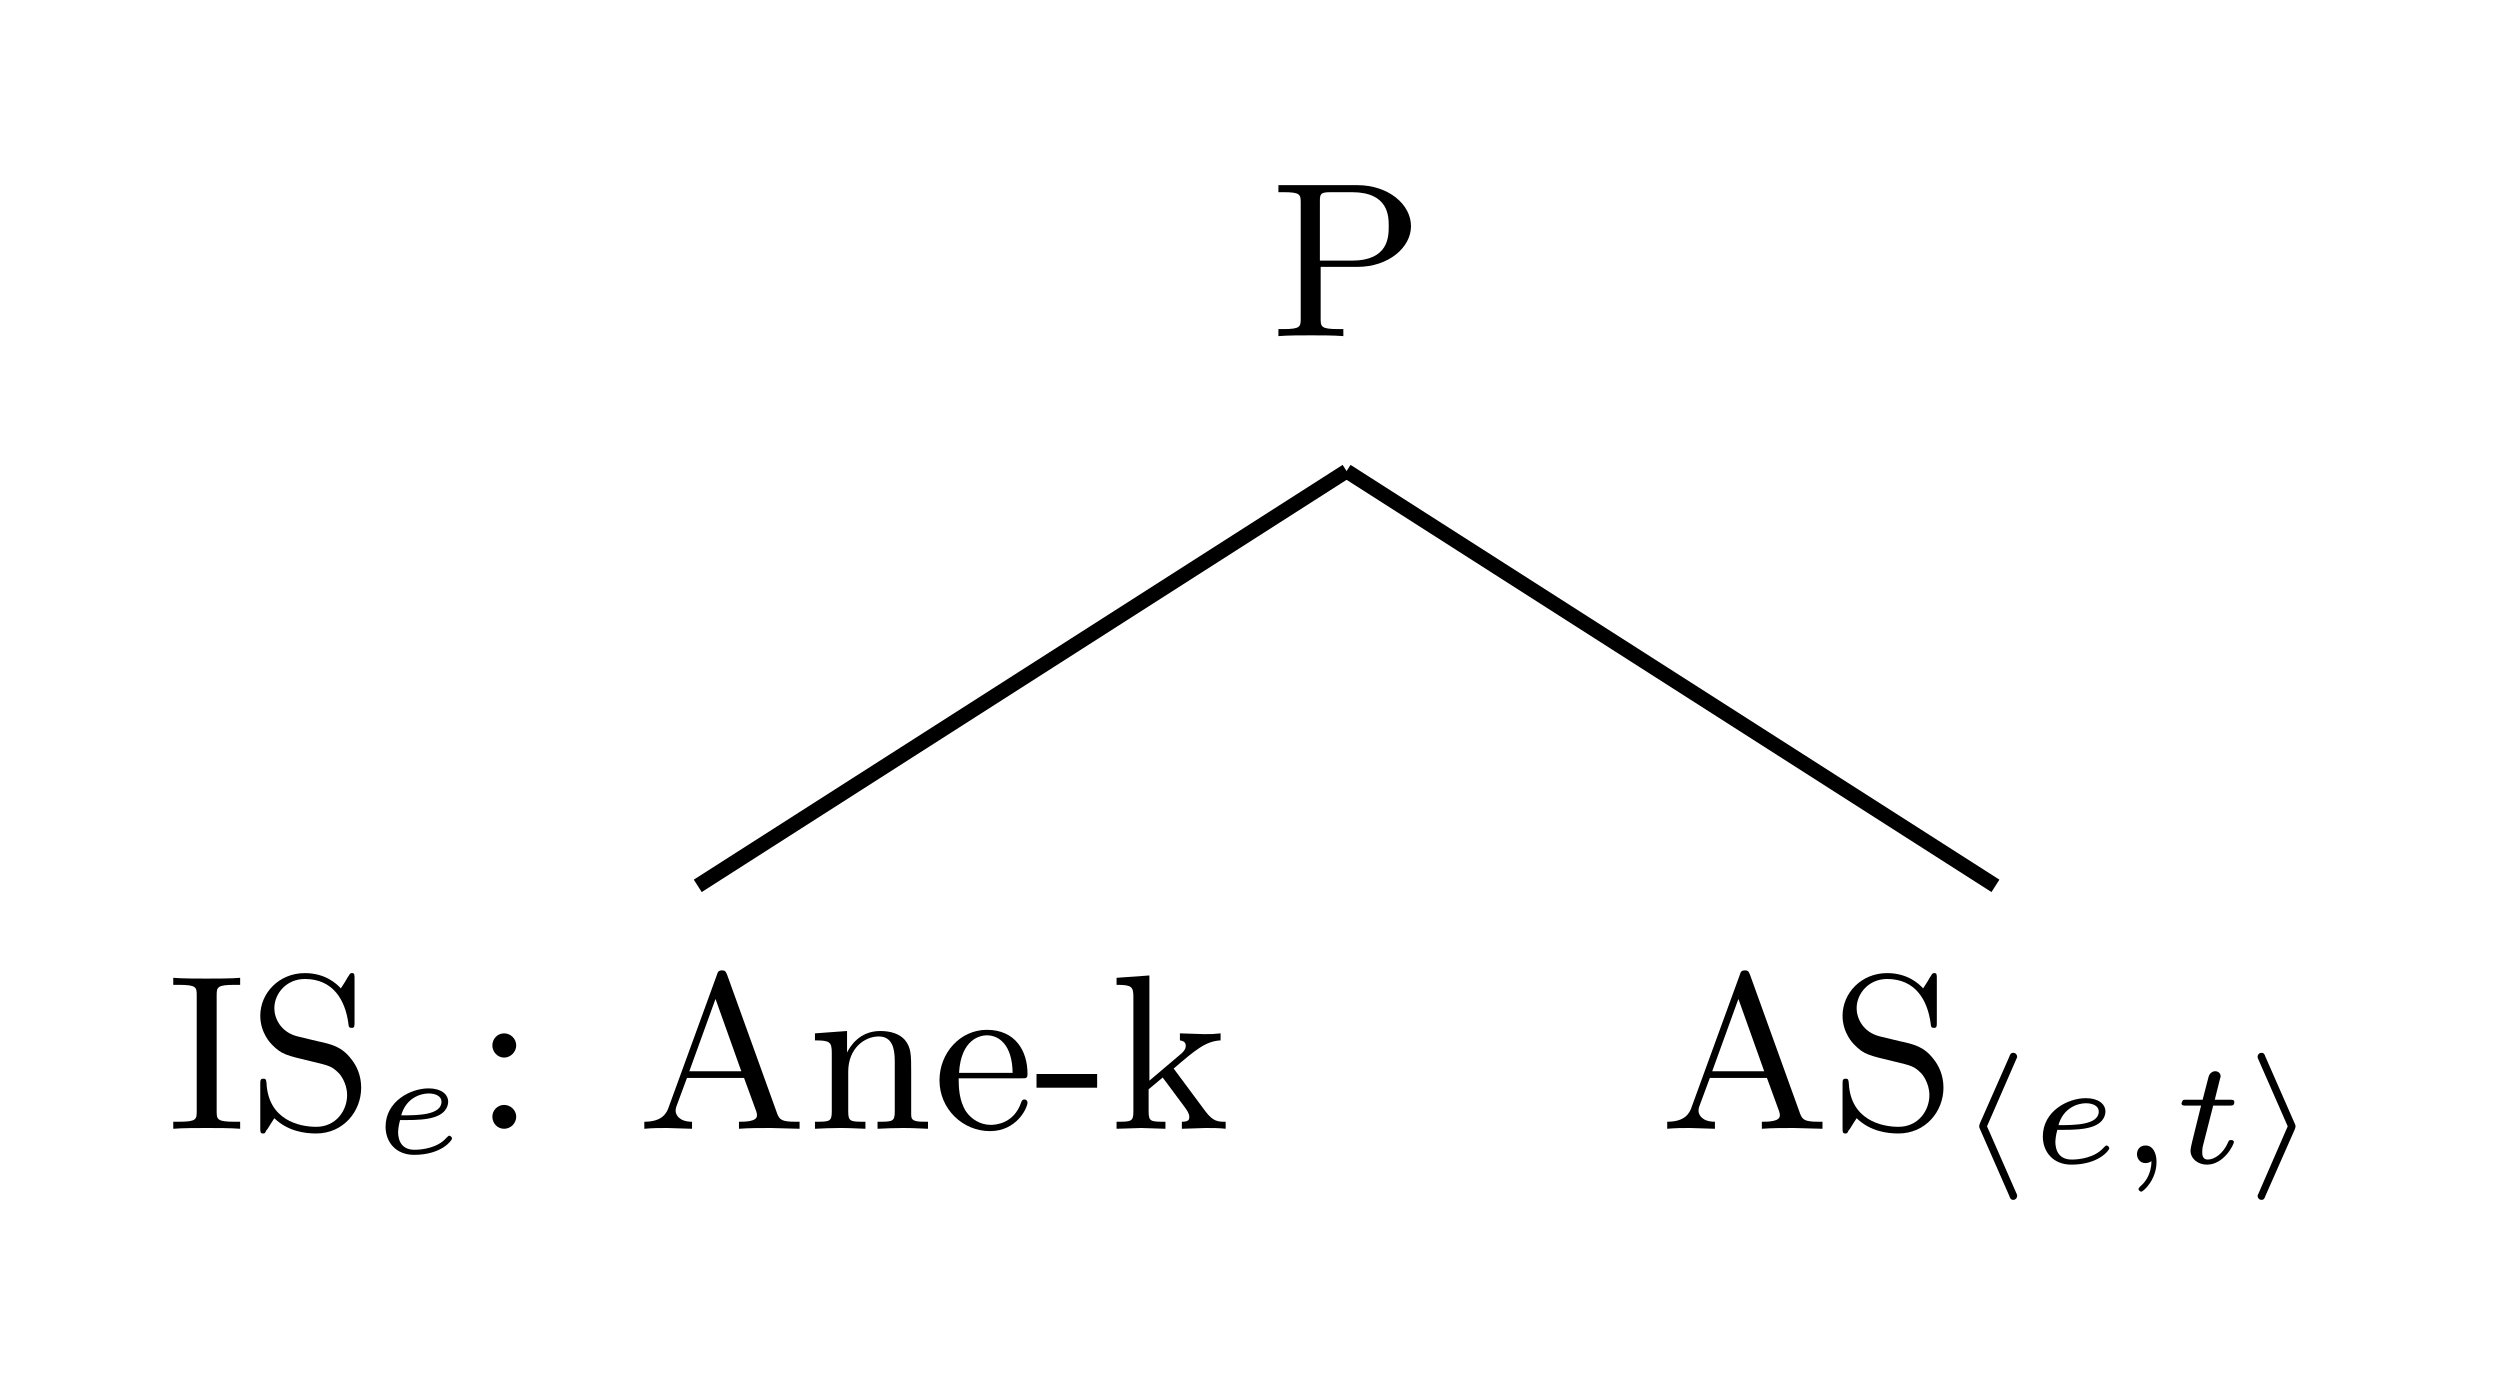
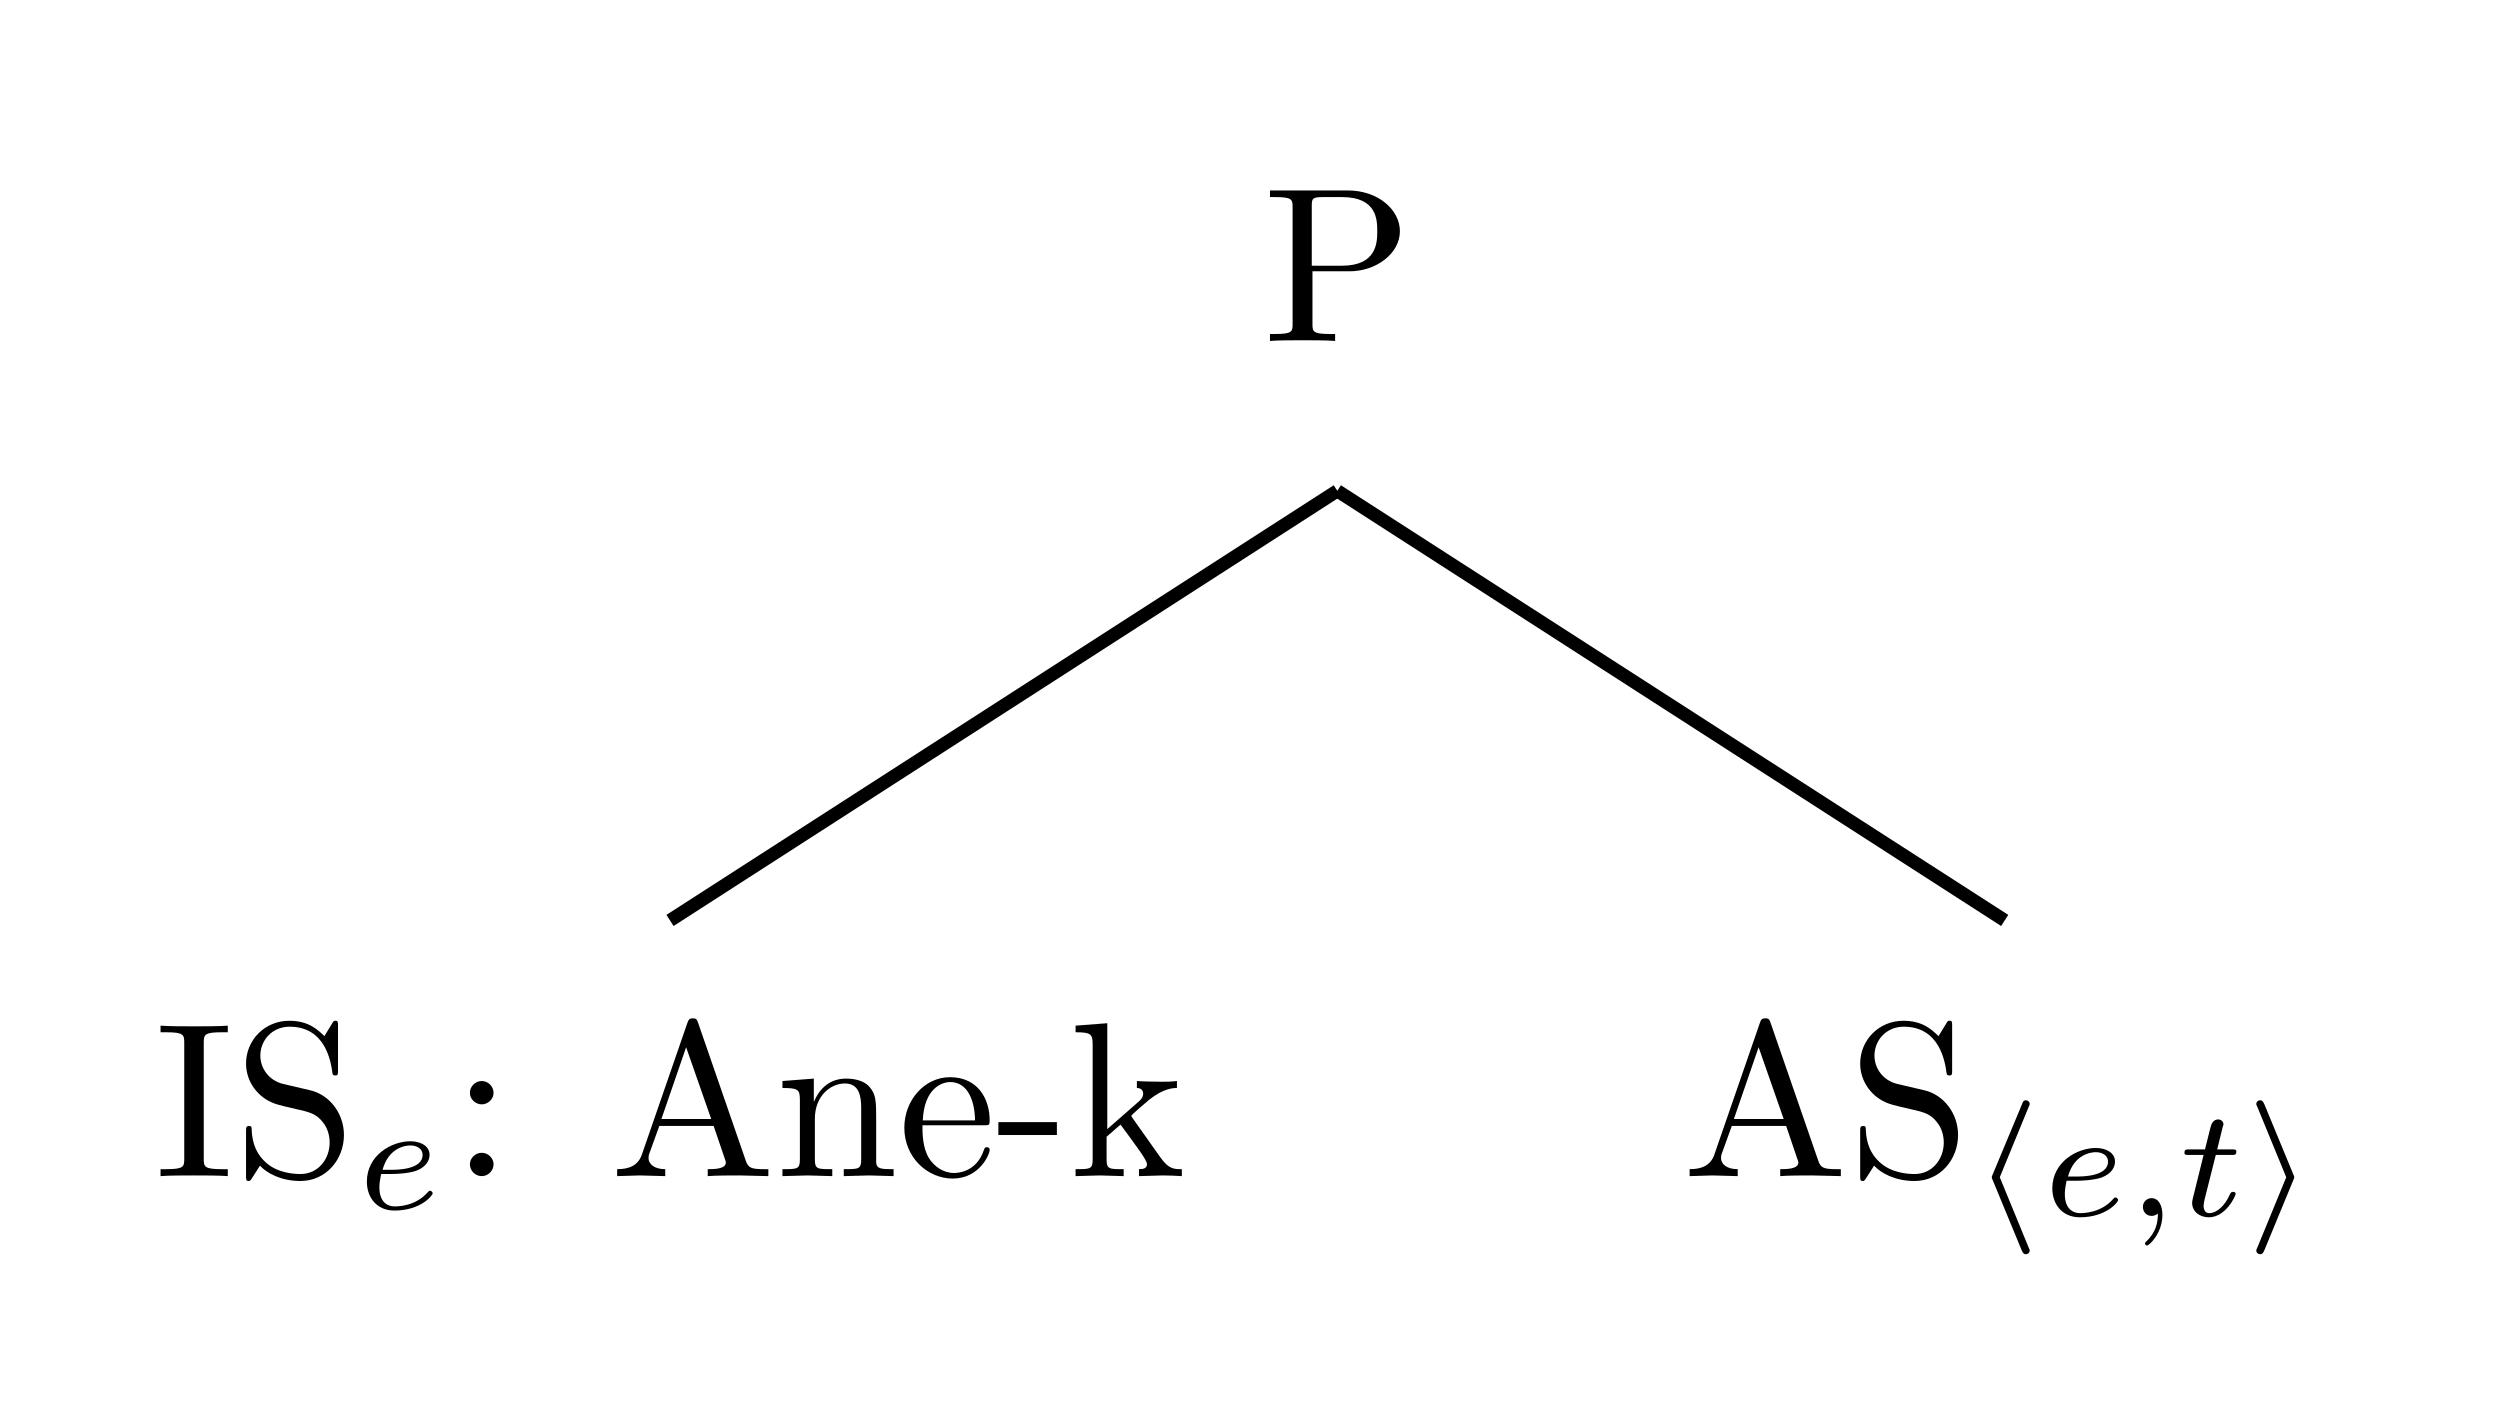
- <svg xmlns="http://www.w3.org/2000/svg" xmlns:xlink="http://www.w3.org/1999/xlink" width="99.876pt" height="55.098pt" viewBox="0 0 99.876 55.098" version="1.2">
+ <svg xmlns="http://www.w3.org/2000/svg" xmlns:xlink="http://www.w3.org/1999/xlink" width="112.144pt" height="63.652pt" viewBox="0 0 112.144 63.652" version="1.2">
  <defs>
    <g>
      <symbol overflow="visible" id="glyph0-0">
        <path style="stroke:none;" d="" />
      </symbol>
      <symbol overflow="visible" id="glyph0-1">
-         <path style="stroke:none;" d="M 5.656 -4.391 C 5.656 -5.266 4.75 -6.031 3.516 -6.031 L 0.359 -6.031 L 0.359 -5.75 L 0.562 -5.75 C 1.234 -5.75 1.25 -5.656 1.25 -5.328 L 1.25 -0.703 C 1.25 -0.375 1.234 -0.281 0.562 -0.281 L 0.359 -0.281 L 0.359 0 C 0.75 -0.031 1.25 -0.031 1.656 -0.031 C 2.062 -0.031 2.547 -0.031 2.953 0 L 2.953 -0.281 L 2.75 -0.281 C 2.062 -0.281 2.047 -0.375 2.047 -0.703 L 2.047 -2.766 L 3.516 -2.766 C 4.766 -2.766 5.656 -3.547 5.656 -4.391 Z M 4.766 -4.391 C 4.766 -3.984 4.766 -3.016 3.297 -3.016 L 2.016 -3.016 L 2.016 -5.391 C 2.016 -5.688 2.047 -5.75 2.453 -5.75 L 3.297 -5.75 C 4.766 -5.75 4.766 -4.781 4.766 -4.391 Z M 4.766 -4.391 " />
+         <path style="stroke:none;" d="M 6.172 -4.922 C 6.172 -5.891 5.188 -6.75 3.844 -6.75 L 0.344 -6.75 L 0.344 -6.453 L 0.578 -6.453 C 1.344 -6.453 1.359 -6.344 1.359 -5.984 L 1.359 -0.766 C 1.359 -0.422 1.344 -0.312 0.578 -0.312 L 0.344 -0.312 L 0.344 0 C 0.688 -0.031 1.422 -0.031 1.797 -0.031 C 2.172 -0.031 2.922 -0.031 3.266 0 L 3.266 -0.312 L 3.031 -0.312 C 2.266 -0.312 2.25 -0.422 2.25 -0.766 L 2.25 -3.125 L 3.922 -3.125 C 5.109 -3.125 6.172 -3.922 6.172 -4.922 Z M 5.156 -4.922 C 5.156 -4.453 5.156 -3.375 3.578 -3.375 L 2.219 -3.375 L 2.219 -6.047 C 2.219 -6.375 2.234 -6.453 2.703 -6.453 L 3.578 -6.453 C 5.156 -6.453 5.156 -5.406 5.156 -4.922 Z M 5.156 -4.922 " />
      </symbol>
      <symbol overflow="visible" id="glyph0-2">
-         <path style="stroke:none;" d="M 2.969 0 L 2.969 -0.281 L 2.75 -0.281 C 2.047 -0.281 2.031 -0.375 2.031 -0.703 L 2.031 -5.328 C 2.031 -5.656 2.047 -5.75 2.75 -5.75 L 2.969 -5.75 L 2.969 -6.031 C 2.609 -6 2.016 -6 1.641 -6 C 1.25 -6 0.656 -6 0.297 -6.031 L 0.297 -5.75 L 0.516 -5.75 C 1.219 -5.75 1.234 -5.656 1.234 -5.328 L 1.234 -0.703 C 1.234 -0.375 1.219 -0.281 0.516 -0.281 L 0.297 -0.281 L 0.297 0 C 0.656 -0.031 1.25 -0.031 1.641 -0.031 C 2.016 -0.031 2.609 -0.031 2.969 0 Z M 2.969 0 " />
+         <path style="stroke:none;" d="M 3.297 0 L 3.297 -0.312 L 3.031 -0.312 C 2.25 -0.312 2.219 -0.422 2.219 -0.766 L 2.219 -5.984 C 2.219 -6.344 2.25 -6.453 3.031 -6.453 L 3.297 -6.453 L 3.297 -6.75 C 2.953 -6.719 2.172 -6.719 1.797 -6.719 C 1.406 -6.719 0.625 -6.719 0.281 -6.75 L 0.281 -6.453 L 0.531 -6.453 C 1.312 -6.453 1.344 -6.344 1.344 -5.984 L 1.344 -0.766 C 1.344 -0.422 1.312 -0.312 0.531 -0.312 L 0.281 -0.312 L 0.281 0 C 0.625 -0.031 1.406 -0.031 1.781 -0.031 C 2.172 -0.031 2.953 -0.031 3.297 0 Z M 3.297 0 " />
      </symbol>
      <symbol overflow="visible" id="glyph0-3">
-         <path style="stroke:none;" d="M 4.531 -1.641 C 4.531 -2.141 4.344 -2.531 4.125 -2.797 C 3.75 -3.281 3.359 -3.375 2.781 -3.5 L 2 -3.688 C 1.297 -3.859 1.062 -4.438 1.062 -4.812 C 1.062 -5.406 1.547 -5.984 2.281 -5.984 C 3.422 -5.984 3.891 -5.125 4.016 -4.234 C 4.031 -4.062 4.047 -4.031 4.156 -4.031 C 4.266 -4.031 4.266 -4.094 4.266 -4.266 L 4.266 -5.984 C 4.266 -6.156 4.266 -6.219 4.172 -6.219 C 4.109 -6.219 4.094 -6.219 4.031 -6.109 C 3.922 -5.953 4.016 -6.062 3.719 -5.609 C 3.562 -5.781 3.109 -6.219 2.281 -6.219 C 1.25 -6.219 0.5 -5.422 0.5 -4.516 C 0.5 -3.828 0.922 -3.406 0.969 -3.359 C 1.359 -2.969 1.516 -2.938 2.562 -2.688 C 3.281 -2.516 3.359 -2.5 3.656 -2.203 C 3.656 -2.203 3.969 -1.859 3.969 -1.344 C 3.969 -0.734 3.531 -0.078 2.734 -0.078 C 2.047 -0.078 0.828 -0.359 0.75 -1.812 C 0.734 -1.953 0.734 -2 0.625 -2 C 0.5 -2 0.5 -1.938 0.5 -1.75 L 0.5 -0.047 C 0.5 0.125 0.5 0.188 0.609 0.188 C 0.672 0.188 0.688 0.188 0.734 0.078 C 0.859 -0.078 0.766 0.031 1.062 -0.422 C 1.609 0.109 2.297 0.188 2.734 0.188 C 3.812 0.188 4.531 -0.688 4.531 -1.641 Z M 4.531 -1.641 " />
+         <path style="stroke:none;" d="M 4.938 -1.844 C 4.938 -2.828 4.281 -3.641 3.453 -3.844 L 2.188 -4.141 C 1.578 -4.297 1.188 -4.828 1.188 -5.406 C 1.188 -6.094 1.719 -6.703 2.5 -6.703 C 4.141 -6.703 4.359 -5.078 4.422 -4.625 C 4.438 -4.562 4.438 -4.516 4.547 -4.516 C 4.672 -4.516 4.672 -4.562 4.672 -4.75 L 4.672 -6.734 C 4.672 -6.906 4.672 -6.969 4.562 -6.969 C 4.484 -6.969 4.484 -6.969 4.406 -6.844 L 4.062 -6.281 C 3.766 -6.562 3.359 -6.969 2.484 -6.969 C 1.391 -6.969 0.547 -6.109 0.547 -5.047 C 0.547 -4.234 1.078 -3.516 1.844 -3.25 C 1.953 -3.203 2.469 -3.078 3.156 -2.922 C 3.422 -2.844 3.719 -2.781 4 -2.406 C 4.203 -2.156 4.297 -1.828 4.297 -1.5 C 4.297 -0.797 3.812 -0.094 2.984 -0.094 C 2.688 -0.094 1.938 -0.141 1.422 -0.625 C 0.844 -1.156 0.812 -1.797 0.797 -2.141 C 0.797 -2.25 0.719 -2.25 0.688 -2.25 C 0.547 -2.25 0.547 -2.172 0.547 -2 L 0.547 -0.016 C 0.547 0.141 0.547 0.219 0.656 0.219 C 0.734 0.219 0.734 0.203 0.812 0.094 C 0.812 0.094 0.844 0.047 1.172 -0.469 C 1.469 -0.141 2.109 0.219 2.984 0.219 C 4.141 0.219 4.938 -0.75 4.938 -1.844 Z M 4.938 -1.844 " />
      </symbol>
      <symbol overflow="visible" id="glyph0-4">
-         <path style="stroke:none;" d="M 1.734 -3.328 C 1.734 -3.594 1.516 -3.812 1.25 -3.812 C 0.984 -3.812 0.781 -3.594 0.781 -3.328 C 0.781 -3.078 0.984 -2.844 1.25 -2.844 C 1.516 -2.844 1.734 -3.078 1.734 -3.328 Z M 1.734 -0.484 C 1.734 -0.734 1.516 -0.953 1.25 -0.953 C 0.984 -0.953 0.781 -0.734 0.781 -0.484 C 0.781 -0.219 0.984 0 1.25 0 C 1.516 0 1.734 -0.219 1.734 -0.484 Z M 1.734 -0.484 " />
+         <path style="stroke:none;" d="M 1.906 -3.734 C 1.906 -4.031 1.656 -4.266 1.375 -4.266 C 1.094 -4.266 0.844 -4.031 0.844 -3.734 C 0.844 -3.453 1.094 -3.219 1.375 -3.219 C 1.656 -3.219 1.906 -3.453 1.906 -3.734 Z M 1.906 -0.531 C 1.906 -0.812 1.656 -1.047 1.375 -1.047 C 1.094 -1.047 0.844 -0.812 0.844 -0.531 C 0.844 -0.234 1.094 0 1.375 0 C 1.656 0 1.906 -0.234 1.906 -0.531 Z M 1.906 -0.531 " />
      </symbol>
      <symbol overflow="visible" id="glyph0-5">
-         <path style="stroke:none;" d="M 6.5 0 L 6.5 -0.281 L 6.344 -0.281 C 5.797 -0.281 5.703 -0.359 5.609 -0.594 L 3.609 -6.141 C 3.562 -6.25 3.547 -6.328 3.406 -6.328 C 3.25 -6.328 3.234 -6.266 3.188 -6.125 L 1.281 -0.891 C 1.188 -0.594 0.984 -0.281 0.297 -0.281 L 0.297 0 C 0.641 -0.031 0.875 -0.031 1.203 -0.031 L 2.203 0 L 2.203 -0.281 C 1.688 -0.281 1.547 -0.562 1.547 -0.719 C 1.547 -0.797 1.562 -0.844 1.578 -0.891 L 2 -2.031 L 4.281 -2.031 L 4.766 -0.703 C 4.797 -0.609 4.797 -0.578 4.797 -0.531 C 4.797 -0.281 4.312 -0.281 4.078 -0.281 L 4.078 0 C 4.469 -0.031 4.938 -0.031 5.344 -0.031 Z M 4.172 -2.297 L 2.094 -2.297 L 3.141 -5.188 Z M 4.172 -2.297 " />
+         <path style="stroke:none;" d="M 7.094 0 L 7.094 -0.312 L 6.906 -0.312 C 6.312 -0.312 6.188 -0.375 6.078 -0.703 L 3.938 -6.891 C 3.891 -7.016 3.875 -7.078 3.703 -7.078 C 3.547 -7.078 3.516 -7.016 3.469 -6.891 L 1.422 -0.969 C 1.25 -0.469 0.844 -0.312 0.312 -0.312 L 0.312 0 L 1.328 -0.031 L 2.469 0 L 2.469 -0.312 C 1.969 -0.312 1.719 -0.547 1.719 -0.812 C 1.719 -0.844 1.734 -0.938 1.734 -0.953 L 2.203 -2.25 L 4.641 -2.25 L 5.156 -0.734 C 5.172 -0.703 5.188 -0.641 5.188 -0.609 C 5.188 -0.312 4.641 -0.312 4.375 -0.312 L 4.375 0 C 4.734 -0.031 5.422 -0.031 5.797 -0.031 Z M 4.531 -2.562 L 2.297 -2.562 L 3.406 -5.781 Z M 4.531 -2.562 " />
      </symbol>
      <symbol overflow="visible" id="glyph0-6">
-         <path style="stroke:none;" d="M 4.828 0 L 4.828 -0.281 C 4.375 -0.281 4.156 -0.281 4.156 -0.547 L 4.156 -2.25 C 4.156 -2.969 4.156 -3.234 3.906 -3.547 C 3.703 -3.781 3.359 -3.906 2.922 -3.906 C 2.094 -3.906 1.719 -3.297 1.594 -3.047 L 1.594 -3.906 L 0.312 -3.812 L 0.312 -3.531 C 0.906 -3.531 0.984 -3.469 0.984 -3.031 L 0.984 -0.688 C 0.984 -0.281 0.891 -0.281 0.312 -0.281 L 0.312 0 C 0.719 -0.016 0.891 -0.031 1.312 -0.031 C 1.734 -0.031 1.859 -0.016 2.328 0 L 2.328 -0.281 C 1.734 -0.281 1.641 -0.281 1.641 -0.688 L 1.641 -2.281 C 1.641 -3.219 2.297 -3.688 2.859 -3.688 C 3.375 -3.688 3.5 -3.25 3.5 -2.719 L 3.5 -0.688 C 3.5 -0.281 3.406 -0.281 2.812 -0.281 L 2.812 0 C 3.234 -0.016 3.406 -0.031 3.828 -0.031 C 4.25 -0.031 4.359 -0.016 4.828 0 Z M 4.828 0 " />
+         <path style="stroke:none;" d="M 5.297 0 L 5.297 -0.312 C 4.781 -0.312 4.531 -0.312 4.516 -0.609 L 4.516 -2.5 C 4.516 -3.344 4.516 -3.656 4.219 -4 C 4.078 -4.172 3.75 -4.375 3.172 -4.375 C 2.453 -4.375 1.984 -3.953 1.719 -3.328 L 1.719 -4.375 L 0.312 -4.266 L 0.312 -3.953 C 1.016 -3.953 1.094 -3.891 1.094 -3.406 L 1.094 -0.75 C 1.094 -0.312 0.984 -0.312 0.312 -0.312 L 0.312 0 L 1.438 -0.031 L 2.547 0 L 2.547 -0.312 C 1.875 -0.312 1.766 -0.312 1.766 -0.75 L 1.766 -2.578 C 1.766 -3.594 2.469 -4.156 3.109 -4.156 C 3.734 -4.156 3.844 -3.625 3.844 -3.062 L 3.844 -0.75 C 3.844 -0.312 3.734 -0.312 3.062 -0.312 L 3.062 0 L 4.188 -0.031 Z M 5.297 0 " />
      </symbol>
      <symbol overflow="visible" id="glyph0-7">
-         <path style="stroke:none;" d="M 3.766 -1.047 C 3.766 -1.109 3.719 -1.172 3.641 -1.172 C 3.562 -1.172 3.531 -1.109 3.516 -1.062 C 3.219 -0.172 2.438 -0.156 2.297 -0.156 C 1.875 -0.156 1.516 -0.391 1.312 -0.688 C 1.031 -1.125 1.016 -1.656 1.016 -2.016 L 3.531 -2.016 C 3.719 -2.016 3.766 -2.016 3.766 -2.203 C 3.766 -3.109 3.281 -3.953 2.141 -3.953 C 1.078 -3.953 0.25 -3.031 0.25 -1.938 C 0.25 -0.781 1.188 0.094 2.266 0.094 C 3.344 0.094 3.766 -0.844 3.766 -1.047 Z M 3.172 -2.234 L 1.031 -2.234 C 1.109 -3.594 1.891 -3.734 2.141 -3.734 C 2.625 -3.734 3.156 -3.359 3.172 -2.234 Z M 3.172 -2.234 " />
+         <path style="stroke:none;" d="M 4.109 -1.172 C 4.109 -1.281 4.031 -1.297 3.969 -1.297 C 3.891 -1.297 3.875 -1.234 3.844 -1.156 C 3.5 -0.141 2.609 -0.141 2.516 -0.141 C 2.016 -0.141 1.625 -0.438 1.391 -0.797 C 1.094 -1.281 1.094 -1.922 1.094 -2.281 L 3.859 -2.281 C 4.078 -2.281 4.109 -2.281 4.109 -2.5 C 4.109 -3.469 3.578 -4.438 2.328 -4.438 C 1.188 -4.438 0.281 -3.406 0.281 -2.172 C 0.281 -0.844 1.312 0.109 2.453 0.109 C 3.656 0.109 4.109 -0.984 4.109 -1.172 Z M 3.453 -2.5 L 1.109 -2.5 C 1.172 -3.969 2 -4.219 2.328 -4.219 C 3.359 -4.219 3.453 -2.875 3.453 -2.5 Z M 3.453 -2.5 " />
      </symbol>
      <symbol overflow="visible" id="glyph0-8">
-         <path style="stroke:none;" d="M 2.516 -1.641 L 2.516 -2.188 L 0.094 -2.188 L 0.094 -1.641 Z M 2.516 -1.641 " />
+         <path style="stroke:none;" d="M 2.734 -1.844 L 2.734 -2.422 L 0.109 -2.422 L 0.109 -1.844 Z M 2.734 -1.844 " />
      </symbol>
      <symbol overflow="visible" id="glyph0-9">
-         <path style="stroke:none;" d="M 4.625 0 L 4.625 -0.281 C 4.328 -0.281 4.125 -0.281 3.812 -0.703 L 2.547 -2.406 C 3.422 -3.156 3.828 -3.5 4.422 -3.531 L 4.422 -3.812 C 4.109 -3.781 4.094 -3.781 3.766 -3.781 L 2.797 -3.812 L 2.797 -3.531 C 2.938 -3.516 3.031 -3.453 3.031 -3.312 C 3.031 -3.156 2.891 -3.031 2.812 -2.969 L 1.578 -1.922 L 1.578 -6.125 L 0.266 -6.031 L 0.266 -5.75 C 0.859 -5.75 0.938 -5.688 0.938 -5.266 L 0.938 -0.688 C 0.938 -0.281 0.844 -0.281 0.266 -0.281 L 0.266 0 L 1.25 -0.031 L 2.219 0 L 2.219 -0.281 C 1.641 -0.281 1.547 -0.281 1.547 -0.688 L 1.547 -1.578 L 2.109 -2.047 L 2.969 -0.891 C 3.109 -0.703 3.172 -0.594 3.172 -0.469 C 3.172 -0.375 3.156 -0.281 2.875 -0.281 L 2.875 0 L 3.828 -0.031 C 4.094 -0.031 4.375 -0.031 4.625 0 Z M 4.625 0 " />
+         <path style="stroke:none;" d="M 5.047 0 L 5.047 -0.312 C 4.688 -0.312 4.469 -0.312 4.094 -0.828 L 2.844 -2.594 C 2.828 -2.625 2.781 -2.688 2.781 -2.703 C 2.781 -2.75 3.484 -3.344 3.578 -3.422 C 4.203 -3.922 4.625 -3.953 4.828 -3.953 L 4.828 -4.266 C 4.547 -4.234 4.406 -4.234 4.141 -4.234 C 3.781 -4.234 3.172 -4.25 3.031 -4.266 L 3.031 -3.953 C 3.219 -3.953 3.312 -3.844 3.312 -3.703 C 3.312 -3.516 3.172 -3.391 3.094 -3.328 L 1.703 -2.109 L 1.703 -6.859 L 0.281 -6.75 L 0.281 -6.453 C 0.969 -6.453 1.047 -6.375 1.047 -5.891 L 1.047 -0.75 C 1.047 -0.312 0.938 -0.312 0.281 -0.312 L 0.281 0 L 1.359 -0.031 L 2.438 0 L 2.438 -0.312 C 1.781 -0.312 1.672 -0.312 1.672 -0.75 L 1.672 -1.766 L 2.297 -2.312 C 3.062 -1.266 3.484 -0.719 3.484 -0.531 C 3.484 -0.344 3.312 -0.312 3.125 -0.312 L 3.125 0 L 4.188 -0.031 C 4.484 -0.031 4.766 -0.016 5.047 0 Z M 5.047 0 " />
      </symbol>
      <symbol overflow="visible" id="glyph1-0">
        <path style="stroke:none;" d="" />
      </symbol>
      <symbol overflow="visible" id="glyph1-1">
-         <path style="stroke:none;" d="M 1.297 -1.328 C 1.688 -1.328 2.125 -1.344 2.438 -1.453 C 2.953 -1.625 2.969 -1.984 2.969 -2.062 C 2.969 -2.359 2.688 -2.594 2.188 -2.594 C 1.469 -2.594 0.469 -2.078 0.469 -1.062 C 0.469 -0.453 0.875 0.062 1.609 0.062 C 2.703 0.062 3.125 -0.516 3.125 -0.594 C 3.125 -0.641 3.062 -0.703 3.016 -0.703 C 2.984 -0.703 2.984 -0.703 2.891 -0.609 C 2.547 -0.219 1.938 -0.141 1.625 -0.141 C 1.141 -0.141 0.969 -0.469 0.969 -0.859 C 0.969 -0.906 0.984 -1.094 1.047 -1.328 Z M 1.094 -1.516 C 1.281 -2.203 1.859 -2.391 2.188 -2.391 C 2.469 -2.391 2.703 -2.281 2.703 -2.062 C 2.703 -1.516 1.719 -1.516 1.094 -1.516 Z M 1.094 -1.516 " />
+         <path style="stroke:none;" d="M 1.547 -1.578 C 1.75 -1.578 2.297 -1.594 2.672 -1.719 C 3.172 -1.906 3.281 -2.234 3.281 -2.438 C 3.281 -2.828 2.891 -3.047 2.422 -3.047 C 1.578 -3.047 0.469 -2.422 0.469 -1.234 C 0.469 -0.531 0.906 0.062 1.703 0.062 C 2.875 0.062 3.422 -0.609 3.422 -0.719 C 3.422 -0.75 3.359 -0.828 3.312 -0.828 C 3.266 -0.828 3.25 -0.812 3.203 -0.766 C 2.656 -0.125 1.844 -0.125 1.719 -0.125 C 1.312 -0.125 1.031 -0.406 1.031 -0.969 C 1.031 -1.062 1.031 -1.203 1.109 -1.578 Z M 1.172 -1.766 C 1.453 -2.781 2.219 -2.859 2.422 -2.859 C 2.719 -2.859 2.969 -2.703 2.969 -2.438 C 2.969 -1.766 1.812 -1.766 1.516 -1.766 Z M 1.172 -1.766 " />
      </symbol>
      <symbol overflow="visible" id="glyph1-2">
-         <path style="stroke:none;" d="M 1.344 -0.078 C 1.344 0.469 1.062 0.797 0.906 0.922 C 0.859 0.984 0.828 1 0.828 1.031 C 0.828 1.094 0.891 1.141 0.938 1.141 C 1.016 1.141 1.547 0.672 1.547 -0.047 C 1.547 -0.422 1.391 -0.703 1.109 -0.703 C 0.875 -0.703 0.766 -0.531 0.766 -0.359 C 0.766 -0.188 0.875 0 1.109 0 C 1.203 0 1.281 -0.031 1.344 -0.078 Z M 1.344 -0.078 " />
+         <path style="stroke:none;" d="M 1.453 -0.109 C 1.453 0.266 1.391 0.719 0.922 1.156 C 0.891 1.188 0.875 1.203 0.875 1.234 C 0.875 1.281 0.922 1.328 0.969 1.328 C 1.062 1.328 1.656 0.781 1.656 -0.047 C 1.656 -0.469 1.484 -0.797 1.172 -0.797 C 0.938 -0.797 0.781 -0.609 0.781 -0.406 C 0.781 -0.188 0.938 0 1.172 0 C 1.344 0 1.453 -0.109 1.453 -0.109 Z M 1.453 -0.109 " />
      </symbol>
      <symbol overflow="visible" id="glyph1-3">
-         <path style="stroke:none;" d="M 1.578 -2.297 L 2.219 -2.297 C 2.344 -2.297 2.422 -2.297 2.422 -2.438 C 2.422 -2.531 2.344 -2.531 2.234 -2.531 L 1.641 -2.531 L 1.844 -3.344 C 1.875 -3.438 1.875 -3.469 1.875 -3.469 C 1.875 -3.609 1.75 -3.672 1.656 -3.672 C 1.594 -3.672 1.438 -3.625 1.391 -3.438 L 1.156 -2.531 L 0.516 -2.531 C 0.406 -2.531 0.391 -2.531 0.375 -2.516 C 0.344 -2.484 0.312 -2.406 0.312 -2.375 C 0.328 -2.297 0.391 -2.297 0.5 -2.297 L 1.094 -2.297 L 0.75 -0.906 C 0.719 -0.781 0.672 -0.578 0.672 -0.5 C 0.672 -0.172 0.969 0.062 1.328 0.062 C 2.016 0.062 2.406 -0.75 2.406 -0.844 C 2.406 -0.859 2.391 -0.922 2.297 -0.922 C 2.219 -0.922 2.203 -0.906 2.172 -0.828 C 1.984 -0.391 1.641 -0.141 1.359 -0.141 C 1.141 -0.141 1.141 -0.359 1.141 -0.422 C 1.141 -0.516 1.141 -0.516 1.156 -0.641 Z M 1.578 -2.297 " />
+         <path style="stroke:none;" d="M 1.703 -2.734 L 2.406 -2.734 C 2.547 -2.734 2.625 -2.734 2.625 -2.891 C 2.625 -2.984 2.547 -2.984 2.422 -2.984 L 1.766 -2.984 L 2.016 -4 C 2.031 -4.047 2.047 -4.078 2.047 -4.109 C 2.047 -4.234 1.938 -4.328 1.812 -4.328 C 1.641 -4.328 1.531 -4.203 1.484 -4.031 C 1.438 -3.859 1.516 -4.188 1.219 -2.984 L 0.516 -2.984 C 0.375 -2.984 0.297 -2.984 0.297 -2.828 C 0.297 -2.734 0.375 -2.734 0.5 -2.734 L 1.156 -2.734 L 0.75 -1.094 C 0.703 -0.922 0.641 -0.672 0.641 -0.594 C 0.641 -0.188 0.984 0.062 1.391 0.062 C 2.156 0.062 2.594 -0.906 2.594 -0.984 C 2.594 -1.078 2.5 -1.078 2.484 -1.078 C 2.391 -1.078 2.391 -1.062 2.328 -0.953 C 2.141 -0.516 1.781 -0.125 1.406 -0.125 C 1.266 -0.125 1.156 -0.219 1.156 -0.469 C 1.156 -0.531 1.188 -0.672 1.203 -0.75 Z M 1.703 -2.734 " />
      </symbol>
      <symbol overflow="visible" id="glyph2-0">
        <path style="stroke:none;" d="" />
      </symbol>
      <symbol overflow="visible" id="glyph2-1">
-         <path style="stroke:none;" d="M 2.391 -4.125 C 2.438 -4.219 2.438 -4.234 2.438 -4.25 C 2.438 -4.328 2.375 -4.406 2.281 -4.406 C 2.188 -4.406 2.156 -4.344 2.125 -4.25 L 0.953 -1.594 C 0.922 -1.516 0.922 -1.484 0.922 -1.469 C 0.922 -1.438 0.922 -1.422 0.953 -1.359 L 2.125 1.312 C 2.156 1.406 2.188 1.469 2.281 1.469 C 2.375 1.469 2.438 1.391 2.438 1.312 C 2.438 1.281 2.438 1.266 2.406 1.203 L 1.234 -1.469 Z M 2.391 -4.125 " />
+         <path style="stroke:none;" d="M 2.609 -4.891 C 2.656 -4.984 2.656 -5 2.656 -5.016 C 2.656 -5.125 2.562 -5.188 2.484 -5.188 C 2.375 -5.188 2.344 -5.109 2.312 -5.016 L 1 -1.875 C 0.953 -1.766 0.953 -1.766 0.953 -1.734 C 0.953 -1.703 0.953 -1.703 1 -1.594 L 2.297 1.547 C 2.344 1.641 2.375 1.719 2.484 1.719 C 2.562 1.719 2.656 1.656 2.656 1.547 C 2.656 1.531 2.656 1.516 2.609 1.422 L 1.312 -1.734 Z M 2.609 -4.891 " />
      </symbol>
      <symbol overflow="visible" id="glyph2-2">
-         <path style="stroke:none;" d="M 2.031 -1.344 C 2.062 -1.422 2.062 -1.453 2.062 -1.469 C 2.062 -1.5 2.062 -1.516 2.031 -1.578 L 0.859 -4.25 C 0.828 -4.344 0.797 -4.406 0.703 -4.406 C 0.609 -4.406 0.547 -4.328 0.547 -4.25 C 0.547 -4.219 0.547 -4.203 0.578 -4.141 L 1.75 -1.469 L 0.594 1.188 C 0.547 1.281 0.547 1.297 0.547 1.312 C 0.547 1.391 0.609 1.469 0.703 1.469 C 0.797 1.469 0.828 1.406 0.859 1.312 Z M 2.031 -1.344 " />
+         <path style="stroke:none;" d="M 2.188 -1.594 C 2.234 -1.703 2.234 -1.703 2.234 -1.734 C 2.234 -1.766 2.234 -1.766 2.188 -1.875 L 0.891 -5.016 C 0.844 -5.109 0.812 -5.188 0.703 -5.188 C 0.625 -5.188 0.531 -5.125 0.531 -5.016 C 0.531 -5 0.531 -4.984 0.578 -4.891 L 1.875 -1.734 L 0.578 1.422 C 0.531 1.516 0.531 1.531 0.531 1.547 C 0.531 1.656 0.625 1.719 0.703 1.719 C 0.812 1.719 0.844 1.641 0.891 1.547 Z M 2.188 -1.594 " />
      </symbol>
    </g>
  </defs>
  <g id="surface1">
    <g style="fill:rgb(0%,0%,0%);fill-opacity:1;">
-       <use xlink:href="#glyph0-1" x="50.714" y="13.428" />
+       <use xlink:href="#glyph0-1" x="56.624" y="15.294" />
    </g>
    <g style="fill:rgb(0%,0%,0%);fill-opacity:1;">
-       <use xlink:href="#glyph0-2" x="6.625" y="45.095" />
-       <use xlink:href="#glyph0-3" x="9.898" y="45.095" />
+       <use xlink:href="#glyph0-2" x="6.921" y="52.758" />
+       <use xlink:href="#glyph0-3" x="10.49" y="52.758" />
    </g>
    <g style="fill:rgb(0%,0%,0%);fill-opacity:1;">
-       <use xlink:href="#glyph1-1" x="14.935" y="46.075" />
+       <use xlink:href="#glyph1-1" x="15.988" y="54.241" />
    </g>
    <g style="fill:rgb(0%,0%,0%);fill-opacity:1;">
-       <use xlink:href="#glyph0-4" x="18.889" y="45.095" />
+       <use xlink:href="#glyph0-4" x="20.234" y="52.758" />
    </g>
    <g style="fill:rgb(0%,0%,0%);fill-opacity:1;">
-       <use xlink:href="#glyph0-5" x="25.444" y="45.095" />
-       <use xlink:href="#glyph0-6" x="32.246" y="45.095" />
-       <use xlink:href="#glyph0-7" x="37.283" y="45.095" />
-       <use xlink:href="#glyph0-8" x="41.315" y="45.095" />
-       <use xlink:href="#glyph0-9" x="44.341" y="45.095" />
+       <use xlink:href="#glyph0-5" x="27.372" y="52.758" />
+       <use xlink:href="#glyph0-6" x="34.787" y="52.758" />
+       <use xlink:href="#glyph0-7" x="40.285" y="52.758" />
+       <use xlink:href="#glyph0-8" x="44.675" y="52.758" />
+       <use xlink:href="#glyph0-9" x="47.967" y="52.758" />
    </g>
    <g style="fill:rgb(0%,0%,0%);fill-opacity:1;">
-       <use xlink:href="#glyph0-5" x="66.309" y="45.095" />
-       <use xlink:href="#glyph0-3" x="73.111" y="45.095" />
+       <use xlink:href="#glyph0-5" x="75.481" y="52.758" />
+       <use xlink:href="#glyph0-3" x="82.896" y="52.758" />
    </g>
    <g style="fill:rgb(0%,0%,0%);fill-opacity:1;">
-       <use xlink:href="#glyph2-1" x="78.148" y="46.466" />
+       <use xlink:href="#glyph2-1" x="88.393" y="54.543" />
    </g>
    <g style="fill:rgb(0%,0%,0%);fill-opacity:1;">
-       <use xlink:href="#glyph1-1" x="81.143" y="46.466" />
-       <use xlink:href="#glyph1-2" x="84.607" y="46.466" />
-       <use xlink:href="#glyph1-3" x="86.84" y="46.466" />
+       <use xlink:href="#glyph1-1" x="91.593" y="54.543" />
+       <use xlink:href="#glyph1-2" x="95.344" y="54.543" />
+       <use xlink:href="#glyph1-3" x="97.692" y="54.543" />
    </g>
    <g style="fill:rgb(0%,0%,0%);fill-opacity:1;">
-       <use xlink:href="#glyph2-2" x="89.645" y="46.466" />
+       <use xlink:href="#glyph2-2" x="100.68" y="54.543" />
    </g>
-     <path style="fill:none;stroke-width:0.598;stroke-linecap:butt;stroke-linejoin:miter;stroke:rgb(0%,0%,0%);stroke-opacity:1;stroke-miterlimit:10;" d="M 0 -5.48 L -26.346 -22.322 " transform="matrix(0.983893,0,0,-0.983893,53.79683,13.42817)" />
-     <path style="fill:none;stroke-width:0.598;stroke-linecap:butt;stroke-linejoin:miter;stroke:rgb(0%,0%,0%);stroke-opacity:1;stroke-miterlimit:10;" d="M 0 -5.48 L 26.346 -22.322 " transform="matrix(0.983893,0,0,-0.983893,53.79683,13.42817)" />
+     <path style="fill:none;stroke-width:0.598;stroke-linecap:butt;stroke-linejoin:miter;stroke:rgb(0%,0%,0%);stroke-opacity:1;stroke-miterlimit:10;" d="M -0.002 -6.773 L -30.164 -26.193 " transform="matrix(0.992425,0,0,-0.992425,59.99009,15.29419)" />
+     <path style="fill:none;stroke-width:0.598;stroke-linecap:butt;stroke-linejoin:miter;stroke:rgb(0%,0%,0%);stroke-opacity:1;stroke-miterlimit:10;" d="M -0.002 -6.773 L 30.164 -26.193 " transform="matrix(0.992425,0,0,-0.992425,59.99009,15.29419)" />
  </g>
</svg>
